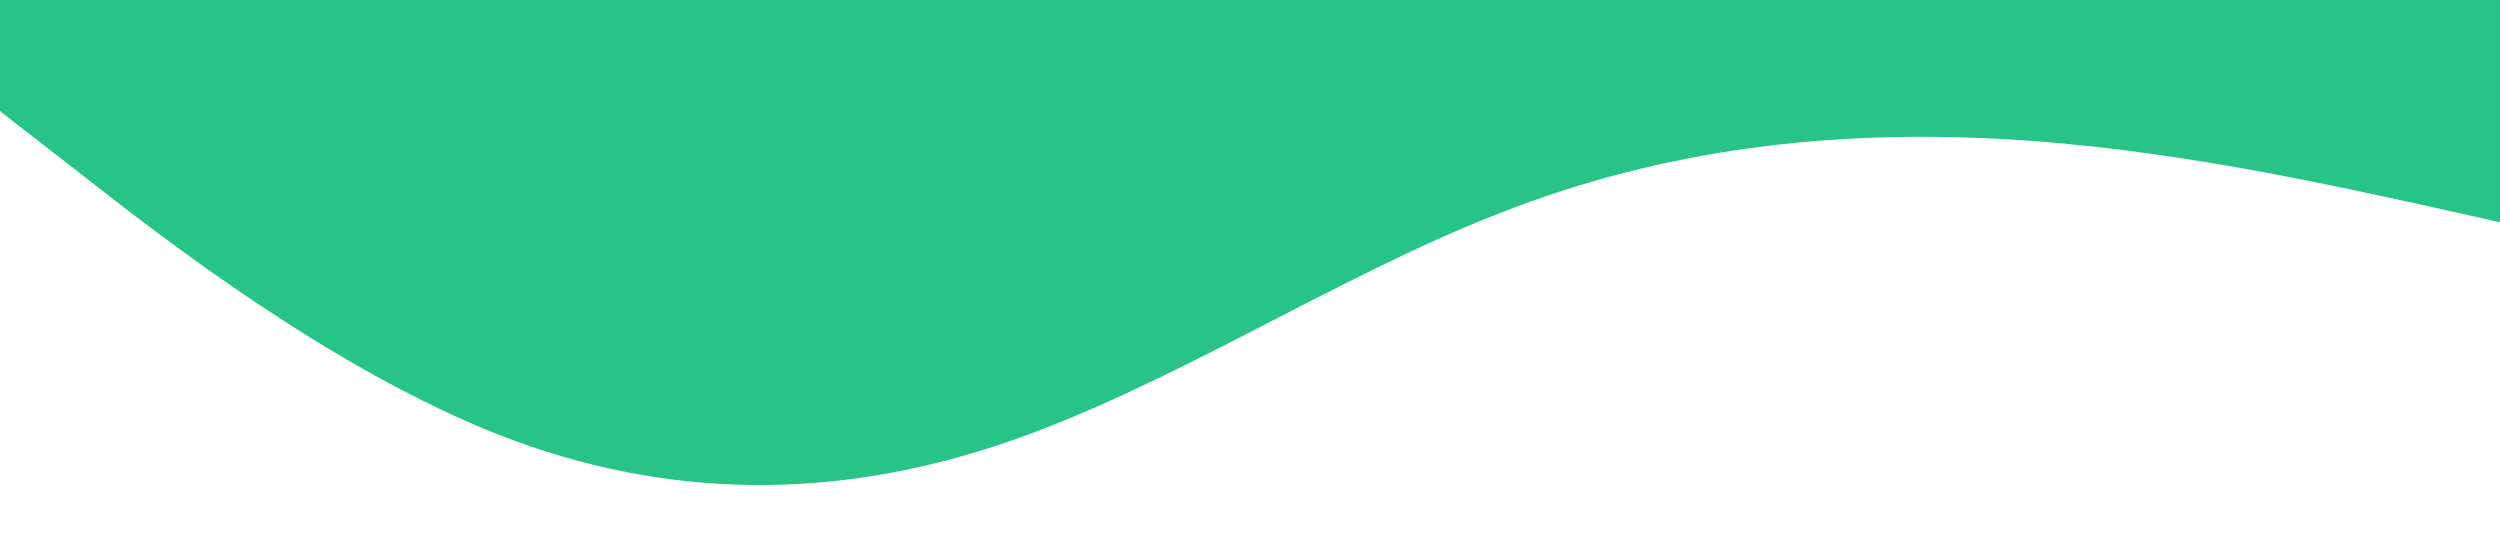
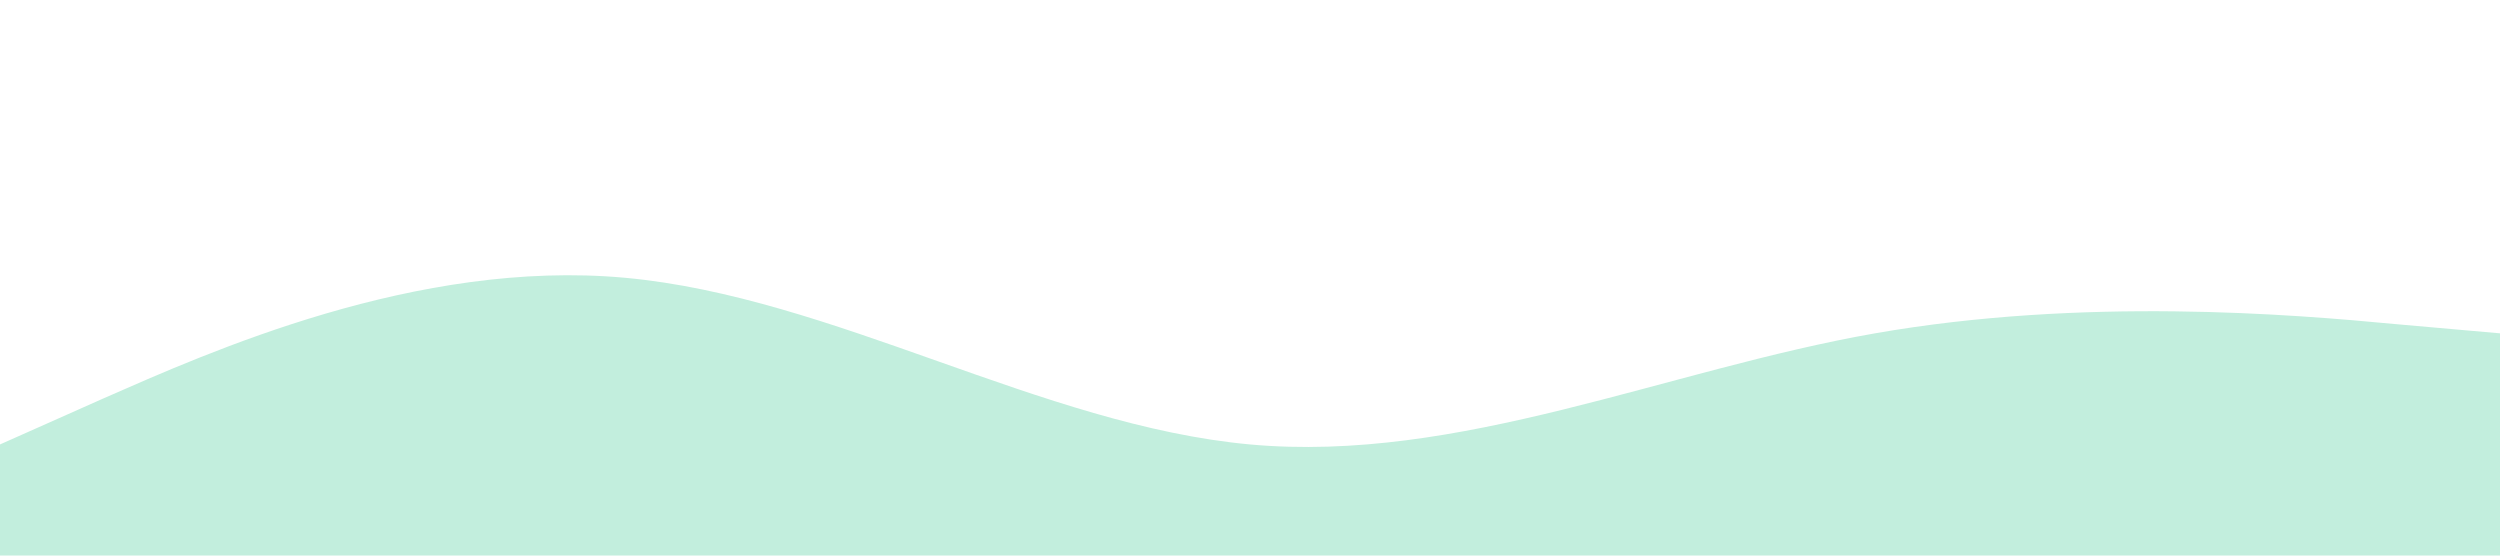
<svg xmlns="http://www.w3.org/2000/svg" viewBox="0 0 1440 320">
-   <path fill="#27c387" fill-opacity="1" d="M0,64L48,101.3C96,139,192,213,288,250.7C384,288,480,288,576,256C672,224,768,160,864,122.7C960,85,1056,75,1152,80C1248,85,1344,107,1392,117.3L1440,128L1440,0L1392,0C1344,0,1248,0,1152,0C1056,0,960,0,864,0C768,0,672,0,576,0C480,0,384,0,288,0C192,0,96,0,48,0L0,0Z" />
+   <path fill="#c2eedd" fill-opacity="1" d="M0,256L60,229.3C120,203,240,149,360,160C480,171,600,245,720,256C840,267,960,213,1080,192C1200,171,1320,181,1380,186.7L1440,192L1440,320L1380,320C1320,320,1200,320,1080,320C960,320,840,320,720,320C600,320,480,320,360,320C240,320,120,320,60,320L0,320Z" />
</svg>
